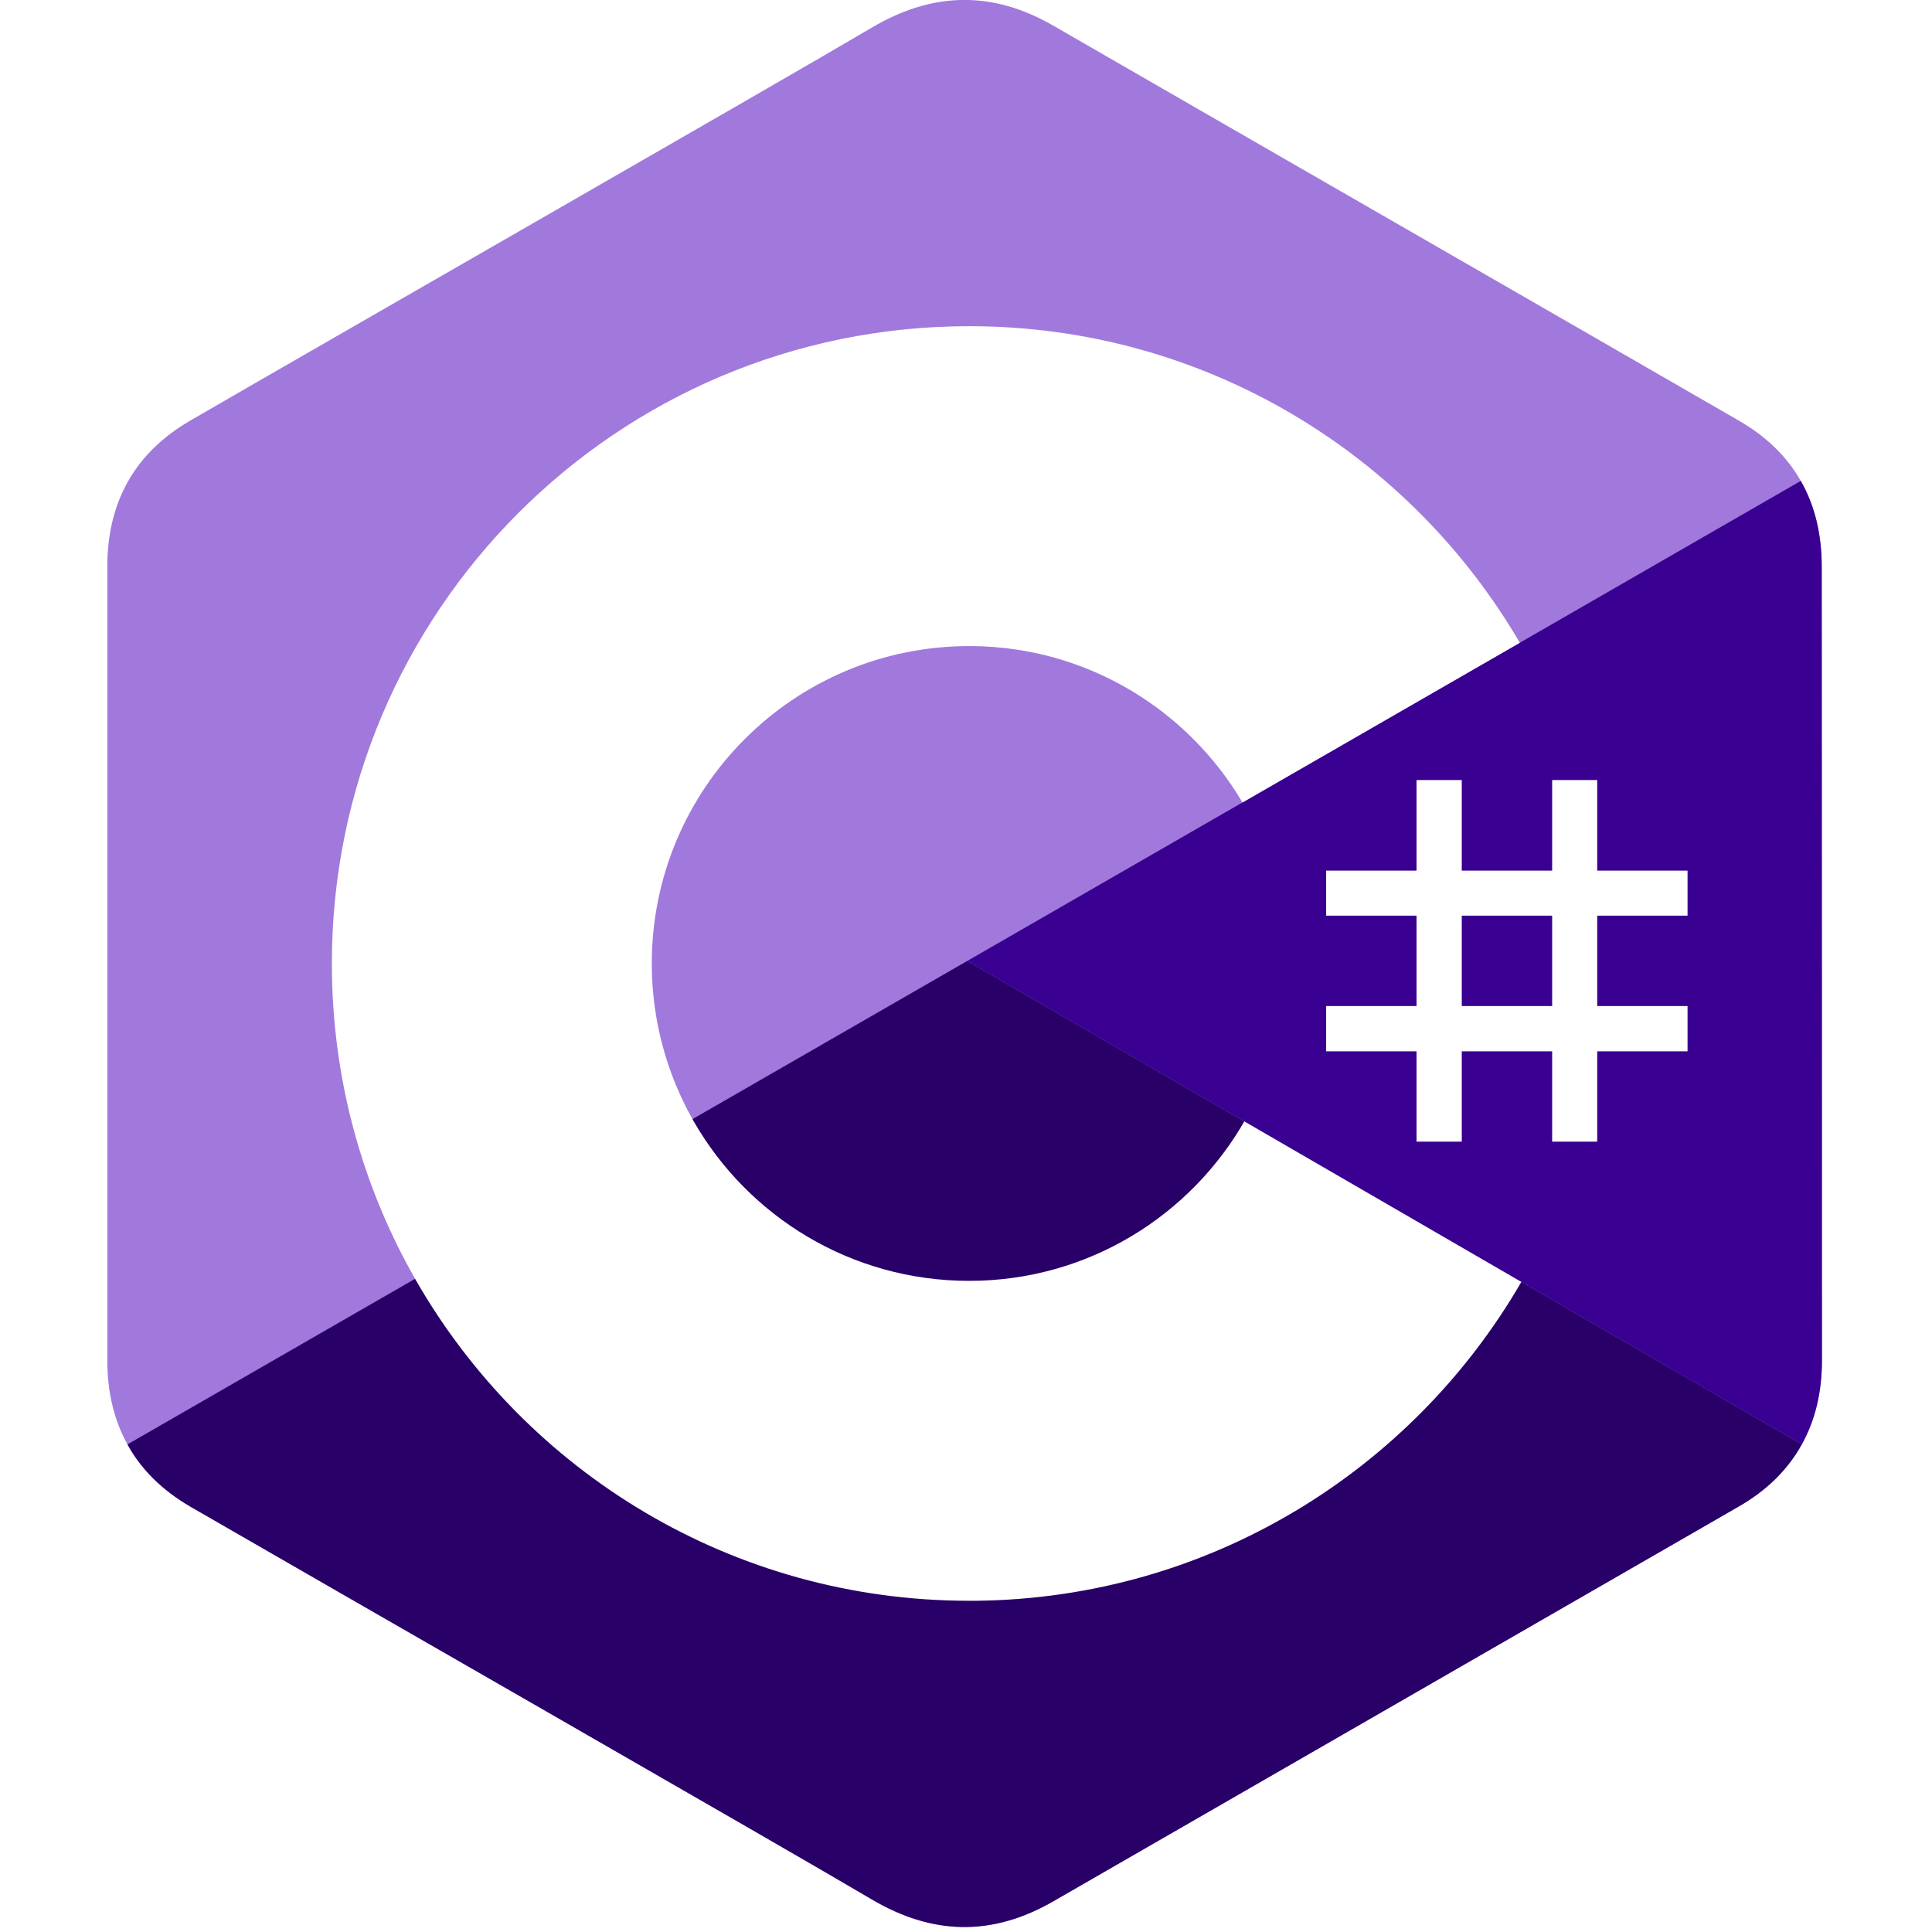
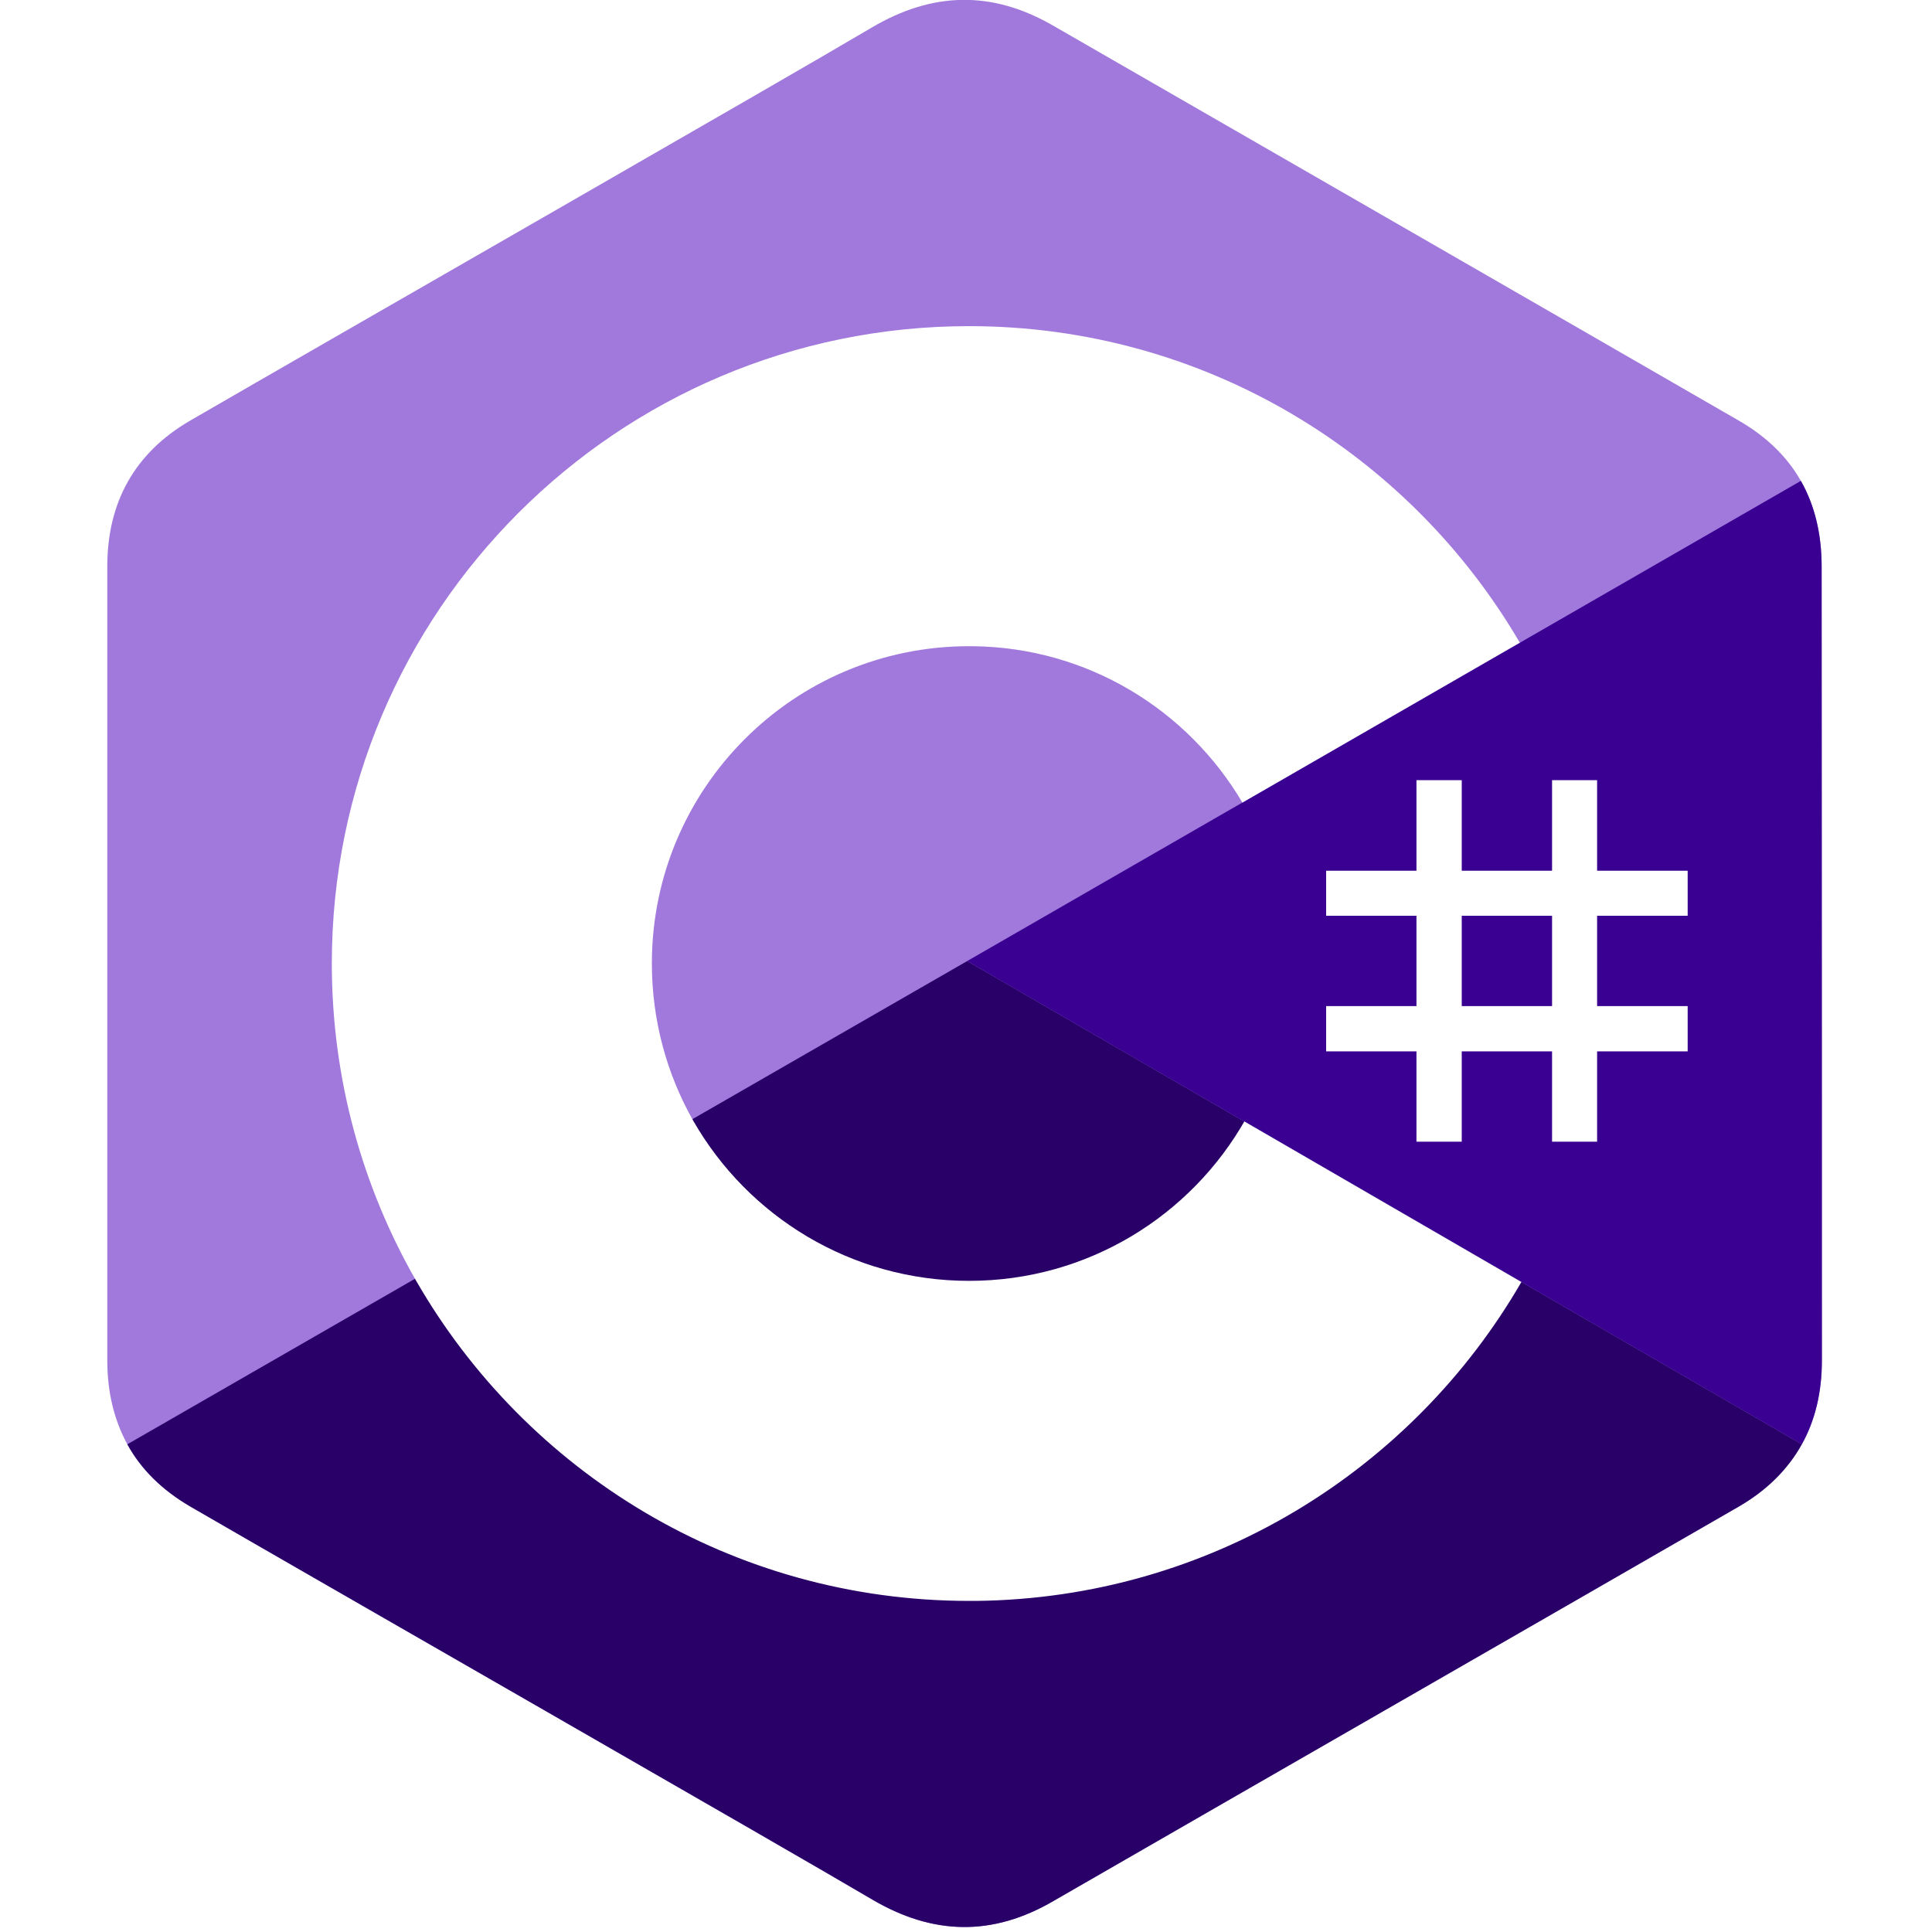
- <svg xmlns="http://www.w3.org/2000/svg" width="32px" height="32px" viewBox="0 0 32 36" version="1.1">
+ <svg xmlns="http://www.w3.org/2000/svg" width="32px" height="px" viewBox="0 0 32 32" version="1.1">
  <g id="surface1">
-     <path style=" stroke:none;fill-rule:nonzero;fill:rgb(63.137%,47.451%,86.275%);fill-opacity:1;" d="M 31.945 10.555 C 31.945 9.953 31.816 9.418 31.555 8.961 C 31.301 8.512 30.914 8.133 30.398 7.836 C 26.148 5.383 21.891 2.938 17.637 0.484 C 16.492 -0.18 15.379 -0.156 14.242 0.516 C 12.551 1.516 4.074 6.371 1.547 7.836 C 0.508 8.438 0 9.359 0 10.555 C 0 15.488 0 20.418 0 25.352 C 0 25.941 0.125 26.465 0.375 26.914 C 0.629 27.379 1.02 27.766 1.547 28.074 C 4.074 29.535 12.551 34.391 14.242 35.391 C 15.379 36.062 16.492 36.086 17.637 35.422 C 21.891 32.969 26.148 30.523 30.402 28.07 C 30.93 27.766 31.316 27.379 31.574 26.914 C 31.824 26.465 31.949 25.941 31.949 25.352 C 31.949 25.352 31.949 15.488 31.945 10.555 " />
-     <path style=" stroke:none;fill-rule:nonzero;fill:rgb(15.686%,0%,40.784%);fill-opacity:1;" d="M 16.023 17.906 L 0.375 26.914 C 0.629 27.379 1.02 27.766 1.547 28.074 C 4.074 29.535 12.551 34.391 14.242 35.391 C 15.379 36.062 16.492 36.086 17.637 35.422 C 21.891 32.969 26.148 30.523 30.402 28.07 C 30.93 27.766 31.316 27.379 31.574 26.914 L 16.023 17.906 " />
-     <path style=" stroke:none;fill-rule:nonzero;fill:rgb(22.353%,0%,56.863%);fill-opacity:1;" d="M 31.945 10.555 C 31.945 9.953 31.816 9.418 31.555 8.961 L 16.023 17.906 L 31.574 26.914 C 31.824 26.465 31.949 25.941 31.949 25.352 C 31.949 25.352 31.949 15.488 31.945 10.555 " />
-     <path style=" stroke:none;fill-rule:nonzero;fill:rgb(100%,100%,100%);fill-opacity:1;" d="M 25.238 14.535 L 25.238 16.223 L 26.922 16.223 L 26.922 14.535 L 27.762 14.535 L 27.762 16.223 L 29.445 16.223 L 29.445 17.062 L 27.762 17.062 L 27.762 18.746 L 29.445 18.746 L 29.445 19.59 L 27.762 19.59 L 27.762 21.273 L 26.922 21.273 L 26.922 19.59 L 25.238 19.59 L 25.238 21.273 L 24.395 21.273 L 24.395 19.59 L 22.711 19.59 L 22.711 18.746 L 24.395 18.746 L 24.395 17.062 L 22.711 17.062 L 22.711 16.223 L 24.395 16.223 L 24.395 14.535 Z M 26.922 17.062 L 25.238 17.062 L 25.238 18.746 L 26.922 18.746 Z M 26.922 17.062 " />
-     <path style=" stroke:none;fill-rule:nonzero;fill:rgb(100%,100%,100%);fill-opacity:1;" d="M 16.059 6.078 C 20.449 6.078 24.285 8.465 26.34 12.012 L 26.32 11.977 L 21.152 14.953 C 20.133 13.227 18.266 12.062 16.125 12.039 L 16.059 12.039 C 12.793 12.039 10.145 14.688 10.145 17.953 C 10.145 19.02 10.43 20.023 10.922 20.887 C 11.941 22.668 13.859 23.867 16.059 23.867 C 18.27 23.867 20.195 22.652 21.211 20.852 L 21.184 20.895 L 26.348 23.887 C 24.312 27.402 20.531 29.781 16.188 29.828 L 16.059 29.828 C 11.648 29.828 7.805 27.43 5.754 23.863 C 4.754 22.121 4.184 20.105 4.184 17.953 C 4.184 11.395 9.5 6.078 16.059 6.078 Z M 16.059 6.078 " />
+     <path style=" stroke:none;fill-rule:nonzero;fill:rgb(63.137%,47.451%,86.275%);fill-opacity:1;" d="M 30.172 9.383 C 30.172 8.848 30.059 8.371 29.828 7.965 C 29.602 7.566 29.258 7.23 28.797 6.965 C 25.02 4.785 21.234 2.609 17.453 0.43 C 16.438 -0.16 15.449 -0.141 14.438 0.457 C 12.934 1.348 5.398 5.664 3.152 6.965 C 2.23 7.5 1.777 8.32 1.777 9.383 C 1.777 13.766 1.777 18.148 1.777 22.535 C 1.777 23.059 1.891 23.523 2.109 23.922 C 2.336 24.336 2.684 24.68 3.152 24.953 C 5.398 26.254 12.934 30.57 14.438 31.457 C 15.449 32.055 16.438 32.078 17.453 31.484 C 21.234 29.305 25.02 27.133 28.801 24.953 C 29.27 24.68 29.613 24.336 29.844 23.922 C 30.066 23.523 30.176 23.059 30.176 22.535 C 30.176 22.535 30.176 13.766 30.172 9.383 " />
+     <path style=" stroke:none;fill-rule:nonzero;fill:rgb(15.686%,0%,40.784%);fill-opacity:1;" d="M 16.02 15.918 L 2.109 23.922 C 2.336 24.336 2.684 24.68 3.152 24.953 C 5.398 26.254 12.934 30.57 14.438 31.457 C 15.449 32.055 16.438 32.078 17.453 31.484 C 21.234 29.305 25.02 27.133 28.801 24.953 C 29.27 24.68 29.613 24.336 29.844 23.922 L 16.02 15.918 " />
+     <path style=" stroke:none;fill-rule:nonzero;fill:rgb(22.353%,0%,56.863%);fill-opacity:1;" d="M 30.172 9.383 C 30.172 8.848 30.059 8.371 29.828 7.965 L 16.02 15.918 L 29.844 23.922 C 30.066 23.523 30.176 23.059 30.176 22.535 C 30.176 22.535 30.176 13.766 30.172 9.383 " />
+     <path style=" stroke:none;fill-rule:nonzero;fill:rgb(100%,100%,100%);fill-opacity:1;" d="M 24.211 12.922 L 24.211 14.422 L 25.707 14.422 L 25.707 12.922 L 26.453 12.922 L 26.453 14.422 L 27.953 14.422 L 27.953 15.168 L 26.453 15.168 L 26.453 16.664 L 27.953 16.664 L 27.953 17.414 L 26.453 17.414 L 26.453 18.91 L 25.707 18.91 L 25.707 17.414 L 24.211 17.414 L 24.211 18.91 L 23.461 18.91 L 23.461 17.414 L 21.965 17.414 L 21.965 16.664 L 23.461 16.664 L 23.461 15.168 L 21.965 15.168 L 21.965 14.422 L 23.461 14.422 L 23.461 12.922 Z M 25.707 15.168 L 24.211 15.168 L 24.211 16.664 L 25.707 16.664 Z M 25.707 15.168 " />
+     <path style=" stroke:none;fill-rule:nonzero;fill:rgb(100%,100%,100%);fill-opacity:1;" d="M 16.051 5.402 C 19.953 5.402 23.363 7.523 25.191 10.676 L 25.172 10.645 L 20.578 13.293 C 19.672 11.758 18.016 10.723 16.109 10.703 L 16.051 10.703 C 13.148 10.703 10.797 13.055 10.797 15.957 C 10.797 16.906 11.047 17.797 11.484 18.566 C 12.391 20.148 14.098 21.215 16.051 21.215 C 18.016 21.215 19.73 20.137 20.633 18.535 L 20.609 18.574 L 25.199 21.234 C 23.391 24.359 20.027 26.473 16.168 26.516 L 16.051 26.516 C 12.133 26.516 8.715 24.383 6.891 21.211 C 6.004 19.664 5.496 17.871 5.496 15.957 C 5.496 10.129 10.223 5.402 16.051 5.402 Z M 16.051 5.402 " />
  </g>
</svg>
